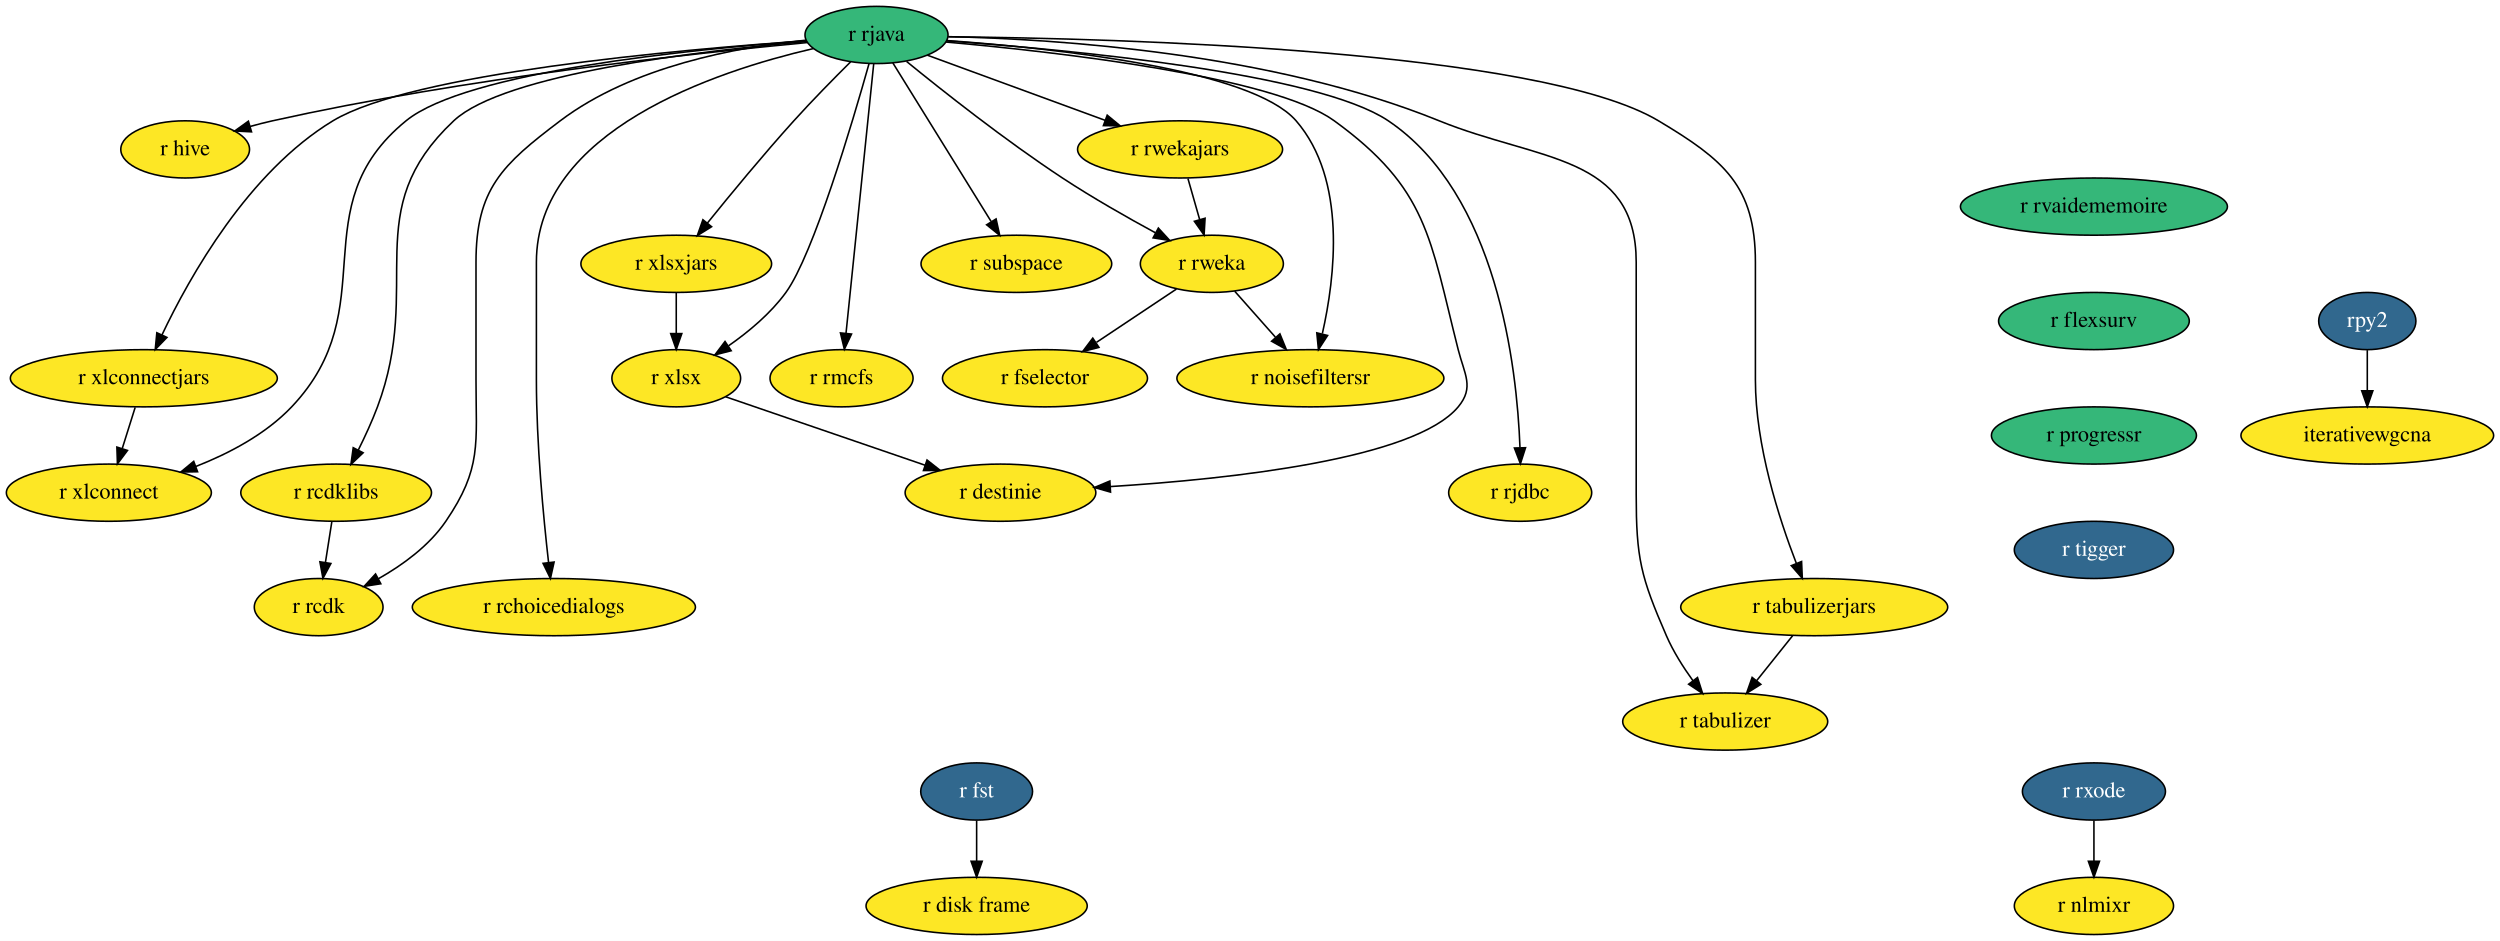
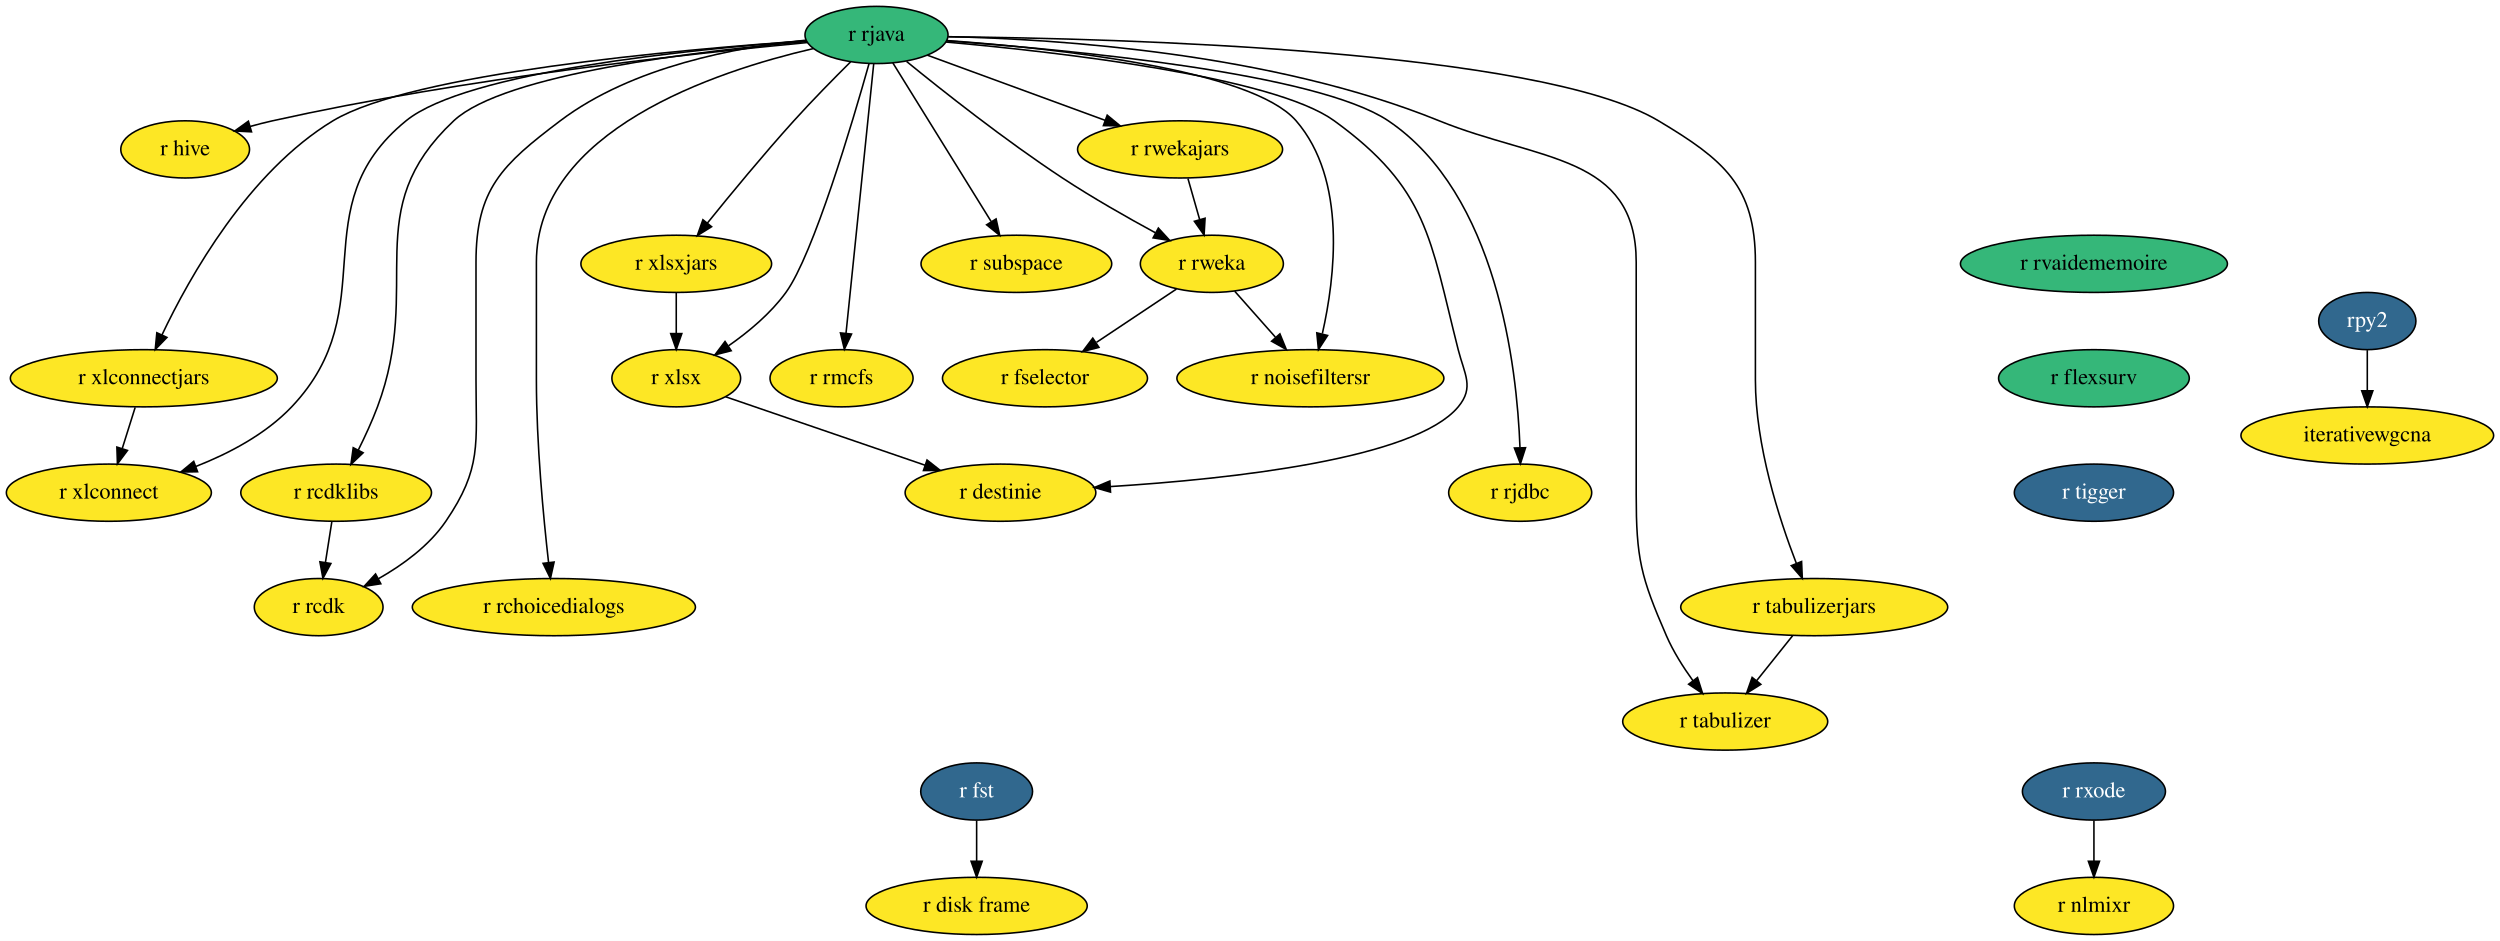
<svg xmlns="http://www.w3.org/2000/svg" xmlns:xlink="http://www.w3.org/1999/xlink" width="1573pt" height="592pt" viewBox="0.00 0.00 1573.00 592.00">
  <g id="graph0" class="graph" transform="scale(1 1) rotate(0) translate(4 588)">
    <polygon fill="white" stroke="transparent" points="-4,4 -4,-588 1569,-588 1569,4 -4,4" />
    <g id="node1" class="node">
      <g id="a_node1">
        <a xlink:href="https://github.com/conda-forge/r-fst-feedstock/pull/11" xlink:title="r fst">
          <ellipse fill="#31688e" stroke="black" cx="610.5" cy="-90" rx="35.19" ry="18" />
          <text text-anchor="middle" x="610.5" y="-86.3" font-family="Times,serif" font-size="14.00" fill="white">r fst</text>
        </a>
      </g>
    </g>
    <g id="node2" class="node">
      <g id="a_node2">
        <a xlink:href="https://github.com/conda-forge/r-disk.frame-feedstock" xlink:title="r disk frame">
          <ellipse fill="#fde725" stroke="black" cx="610.5" cy="-18" rx="69.59" ry="18" />
          <text text-anchor="middle" x="610.5" y="-14.3" font-family="Times,serif" font-size="14.00">r disk frame</text>
        </a>
      </g>
    </g>
    <g id="edge1" class="edge">
      <path fill="none" stroke="black" d="M610.5,-71.7C610.5,-63.98 610.5,-54.71 610.5,-46.11" />
      <polygon fill="black" stroke="black" points="614,-46.1 610.5,-36.1 607,-46.1 614,-46.1" />
    </g>
    <g id="node3" class="node">
      <g id="a_node3">
        <a xlink:href="https://github.com/conda-forge/r-hive-feedstock" xlink:title="r hive">
          <ellipse fill="#fde725" stroke="black" cx="112.5" cy="-494" rx="40.5" ry="18" />
          <text text-anchor="middle" x="112.5" y="-490.3" font-family="Times,serif" font-size="14.00">r hive</text>
        </a>
      </g>
    </g>
    <g id="node4" class="node">
      <g id="a_node4">
        <a xlink:href="https://github.com/conda-forge/r-rjava-feedstock" xlink:title="r rjava">
          <ellipse fill="#35b779" stroke="black" cx="547.5" cy="-566" rx="45" ry="18" />
          <text text-anchor="middle" x="547.5" y="-562.3" font-family="Times,serif" font-size="14.00">r rjava</text>
        </a>
      </g>
    </g>
    <g id="edge2" class="edge">
      <path fill="none" stroke="black" d="M504.07,-561.24C433.06,-554.58 287.94,-538.83 167.5,-512 162.87,-510.97 158.06,-509.73 153.3,-508.41" />
      <polygon fill="black" stroke="black" points="154.26,-505.04 143.68,-505.59 152.29,-511.76 154.26,-505.04" />
    </g>
    <g id="node5" class="node">
      <g id="a_node5">
        <a xlink:href="https://github.com/conda-forge/r-xlsx-feedstock" xlink:title="r xlsx">
          <ellipse fill="#fde725" stroke="black" cx="421.5" cy="-350" rx="40.5" ry="18" />
          <text text-anchor="middle" x="421.5" y="-346.3" font-family="Times,serif" font-size="14.00">r xlsx</text>
        </a>
      </g>
    </g>
    <g id="edge3" class="edge">
      <path fill="none" stroke="black" d="M542.78,-547.89C532.54,-511.5 507.79,-427.81 490.5,-404 480.91,-390.79 467.12,-379.29 454.39,-370.41" />
      <polygon fill="black" stroke="black" points="456.07,-367.32 445.8,-364.69 452.19,-373.15 456.07,-367.32" />
    </g>
    <g id="node6" class="node">
      <g id="a_node6">
        <a xlink:href="https://github.com/conda-forge/r-xlsxjars-feedstock" xlink:title="r xlsxjars">
          <ellipse fill="#fde725" stroke="black" cx="421.5" cy="-422" rx="60" ry="18" />
          <text text-anchor="middle" x="421.5" y="-418.3" font-family="Times,serif" font-size="14.00">r xlsxjars</text>
        </a>
      </g>
    </g>
    <g id="edge4" class="edge">
      <path fill="none" stroke="black" d="M531.22,-549.09C520.78,-538.74 507.08,-524.82 495.5,-512 476.34,-490.79 455.63,-465.68 441.01,-447.55" />
      <polygon fill="black" stroke="black" points="443.73,-445.35 434.74,-439.75 438.27,-449.74 443.73,-445.35" />
    </g>
    <g id="node7" class="node">
      <g id="a_node7">
        <a xlink:href="https://github.com/conda-forge/r-xlconnectjars-feedstock" xlink:title="r xlconnectjars">
          <ellipse fill="#fde725" stroke="black" cx="86.5" cy="-350" rx="84" ry="18" />
          <text text-anchor="middle" x="86.5" y="-346.3" font-family="Times,serif" font-size="14.00">r xlconnectjars</text>
        </a>
      </g>
    </g>
    <g id="edge5" class="edge">
      <path fill="none" stroke="black" d="M503.32,-562.32C422.55,-556.74 254.85,-541.85 205.5,-512 152.26,-479.8 115.29,-413.91 97.87,-377.19" />
      <polygon fill="black" stroke="black" points="101.04,-375.7 93.67,-368.09 94.68,-378.64 101.04,-375.7" />
    </g>
    <g id="node8" class="node">
      <g id="a_node8">
        <a xlink:href="https://github.com/conda-forge/r-xlconnect-feedstock" xlink:title="r xlconnect">
          <ellipse fill="#fde725" stroke="black" cx="64.5" cy="-278" rx="64.5" ry="18" />
          <text text-anchor="middle" x="64.5" y="-274.3" font-family="Times,serif" font-size="14.00">r xlconnect</text>
        </a>
      </g>
    </g>
    <g id="edge6" class="edge">
      <path fill="none" stroke="black" d="M503.41,-562.29C430.59,-556.98 289.44,-542.92 251.5,-512 184.71,-457.57 238.84,-394.47 179.5,-332 163.22,-314.86 140.33,-302.77 119.25,-294.51" />
      <polygon fill="black" stroke="black" points="120.31,-291.17 109.72,-290.98 117.88,-297.73 120.31,-291.17" />
    </g>
    <g id="node9" class="node">
      <g id="a_node9">
        <a xlink:href="https://github.com/conda-forge/r-rcdklibs-feedstock" xlink:title="r rcdklibs">
          <ellipse fill="#fde725" stroke="black" cx="207.5" cy="-278" rx="60" ry="18" />
          <text text-anchor="middle" x="207.5" y="-274.3" font-family="Times,serif" font-size="14.00">r rcdklibs</text>
        </a>
      </g>
    </g>
    <g id="edge7" class="edge">
      <path fill="none" stroke="black" d="M503.71,-561.81C436.69,-556.05 313.1,-541.64 281.5,-512 221.11,-455.36 262.54,-409.54 233.5,-332 230.1,-322.93 225.68,-313.34 221.44,-304.85" />
      <polygon fill="black" stroke="black" points="224.48,-303.11 216.8,-295.81 218.25,-306.31 224.48,-303.11" />
    </g>
    <g id="node10" class="node">
      <g id="a_node10">
        <a xlink:href="https://github.com/conda-forge/r-rcdk-feedstock" xlink:title="r rcdk">
          <ellipse fill="#fde725" stroke="black" cx="196.5" cy="-206" rx="40.5" ry="18" />
          <text text-anchor="middle" x="196.5" y="-202.3" font-family="Times,serif" font-size="14.00">r rcdk</text>
        </a>
      </g>
    </g>
    <g id="edge8" class="edge">
      <path fill="none" stroke="black" d="M502.98,-562.7C459.64,-558.41 393.86,-546.27 348.5,-512 311.77,-484.25 295.5,-469.04 295.5,-423 295.5,-423 295.5,-423 295.5,-349 295.5,-308.55 299.27,-293.43 276.5,-260 265.99,-244.58 249.36,-232.5 233.98,-223.8" />
      <polygon fill="black" stroke="black" points="235.6,-220.69 225.13,-219.07 232.3,-226.87 235.6,-220.69" />
    </g>
    <g id="node11" class="node">
      <g id="a_node11">
        <a xlink:href="https://github.com/conda-forge/r-rchoicedialogs-feedstock" xlink:title="r rchoicedialogs">
          <ellipse fill="#fde725" stroke="black" cx="344.5" cy="-206" rx="89.08" ry="18" />
          <text text-anchor="middle" x="344.5" y="-202.3" font-family="Times,serif" font-size="14.00">r rchoicedialogs</text>
        </a>
      </g>
    </g>
    <g id="edge9" class="edge">
      <path fill="none" stroke="black" d="M507.75,-557.44C445.86,-543.11 333.5,-505.71 333.5,-423 333.5,-423 333.5,-423 333.5,-349 333.5,-308.88 337.92,-262.57 341.16,-234.03" />
      <polygon fill="black" stroke="black" points="344.64,-234.36 342.33,-224.02 337.69,-233.54 344.64,-234.36" />
    </g>
    <g id="node12" class="node">
      <g id="a_node12">
        <a xlink:href="https://github.com/conda-forge/r-rwekajars-feedstock" xlink:title="r rwekajars">
          <ellipse fill="#fde725" stroke="black" cx="738.5" cy="-494" rx="64.5" ry="18" />
          <text text-anchor="middle" x="738.5" y="-490.3" font-family="Times,serif" font-size="14.00">r rwekajars</text>
        </a>
      </g>
    </g>
    <g id="edge10" class="edge">
      <path fill="none" stroke="black" d="M579.47,-553.28C610.05,-542.08 656.53,-525.04 691.35,-512.28" />
      <polygon fill="black" stroke="black" points="692.66,-515.53 700.84,-508.8 690.25,-508.96 692.66,-515.53" />
    </g>
    <g id="node13" class="node">
      <g id="a_node13">
        <a xlink:href="https://github.com/conda-forge/r-rweka-feedstock" xlink:title="r rweka">
          <ellipse fill="#fde725" stroke="black" cx="758.5" cy="-422" rx="45" ry="18" />
          <text text-anchor="middle" x="758.5" y="-418.3" font-family="Times,serif" font-size="14.00">r rweka</text>
        </a>
      </g>
    </g>
    <g id="edge11" class="edge">
      <path fill="none" stroke="black" d="M566.37,-549.36C589.02,-530.9 628.47,-499.7 664.5,-476 683.29,-463.64 705.14,-451.21 723.03,-441.5" />
      <polygon fill="black" stroke="black" points="724.84,-444.5 732,-436.69 721.53,-438.34 724.84,-444.5" />
    </g>
    <g id="node14" class="node">
      <g id="a_node14">
        <a xlink:href="https://github.com/conda-forge/r-subspace-feedstock" xlink:title="r subspace">
          <ellipse fill="#fde725" stroke="black" cx="635.5" cy="-422" rx="60" ry="18" />
          <text text-anchor="middle" x="635.5" y="-418.3" font-family="Times,serif" font-size="14.00">r subspace</text>
        </a>
      </g>
    </g>
    <g id="edge12" class="edge">
      <path fill="none" stroke="black" d="M557.77,-548.43C572.99,-523.88 601.66,-477.6 619.61,-448.65" />
      <polygon fill="black" stroke="black" points="622.73,-450.25 625.03,-439.9 616.78,-446.56 622.73,-450.25" />
    </g>
    <g id="node15" class="node">
      <g id="a_node15">
        <a xlink:href="https://github.com/conda-forge/r-rmcfs-feedstock" xlink:title="r rmcfs">
          <ellipse fill="#fde725" stroke="black" cx="525.5" cy="-350" rx="45" ry="18" />
          <text text-anchor="middle" x="525.5" y="-346.3" font-family="Times,serif" font-size="14.00">r rmcfs</text>
        </a>
      </g>
    </g>
    <g id="edge13" class="edge">
      <path fill="none" stroke="black" d="M545.74,-547.85C541.93,-510.83 532.92,-423.18 528.32,-378.39" />
      <polygon fill="black" stroke="black" points="531.78,-377.82 527.27,-368.23 524.81,-378.54 531.78,-377.82" />
    </g>
    <g id="node16" class="node">
      <g id="a_node16">
        <a xlink:href="https://github.com/conda-forge/r-rjdbc-feedstock" xlink:title="r rjdbc">
          <ellipse fill="#fde725" stroke="black" cx="952.5" cy="-278" rx="45" ry="18" />
          <text text-anchor="middle" x="952.5" y="-274.3" font-family="Times,serif" font-size="14.00">r rjdbc</text>
        </a>
      </g>
    </g>
    <g id="edge14" class="edge">
      <path fill="none" stroke="black" d="M591.77,-562.24C669.11,-556.7 824.86,-542.06 869.5,-512 938.02,-465.85 950.43,-357.48 952.37,-306.47" />
      <polygon fill="black" stroke="black" points="955.87,-306.3 952.64,-296.21 948.87,-306.11 955.87,-306.3" />
    </g>
    <g id="node17" class="node">
      <g id="a_node17">
        <a xlink:href="https://github.com/conda-forge/r-tabulizer-feedstock" xlink:title="r tabulizer">
          <ellipse fill="#fde725" stroke="black" cx="1081.5" cy="-134" rx="64.5" ry="18" />
          <text text-anchor="middle" x="1081.5" y="-130.3" font-family="Times,serif" font-size="14.00">r tabulizer</text>
        </a>
      </g>
    </g>
    <g id="edge15" class="edge">
      <path fill="none" stroke="black" d="M592.58,-564.94C661.62,-563.4 796.56,-554.59 901.5,-512 964.36,-486.49 1025.5,-490.84 1025.5,-423 1025.5,-423 1025.5,-423 1025.5,-277 1025.5,-236.55 1028.38,-225.1 1044.5,-188 1048.79,-178.12 1055.07,-168.2 1061.24,-159.65" />
      <polygon fill="black" stroke="black" points="1064.07,-161.71 1067.29,-151.62 1058.48,-157.5 1064.07,-161.71" />
    </g>
    <g id="node18" class="node">
      <g id="a_node18">
        <a xlink:href="https://github.com/conda-forge/r-tabulizerjars-feedstock" xlink:title="r tabulizerjars">
          <ellipse fill="#fde725" stroke="black" cx="1137.5" cy="-206" rx="84" ry="18" />
          <text text-anchor="middle" x="1137.5" y="-202.3" font-family="Times,serif" font-size="14.00">r tabulizerjars</text>
        </a>
      </g>
    </g>
    <g id="edge16" class="edge">
      <path fill="none" stroke="black" d="M592.8,-564.87C699.79,-563.83 964.74,-556.67 1039.5,-512 1080.67,-487.4 1100.5,-470.95 1100.5,-423 1100.5,-423 1100.5,-423 1100.5,-349 1100.5,-307.71 1115.33,-261.77 1126.22,-233.63" />
      <polygon fill="black" stroke="black" points="1129.56,-234.7 1130.01,-224.11 1123.06,-232.11 1129.56,-234.7" />
    </g>
    <g id="node19" class="node">
      <g id="a_node19">
        <a xlink:href="https://github.com/conda-forge/r-destinie-feedstock" xlink:title="r destinie">
          <ellipse fill="#fde725" stroke="black" cx="625.5" cy="-278" rx="60" ry="18" />
          <text text-anchor="middle" x="625.5" y="-274.3" font-family="Times,serif" font-size="14.00">r destinie</text>
        </a>
      </g>
    </g>
    <g id="edge17" class="edge">
      <path fill="none" stroke="black" d="M591.17,-561.56C661.82,-555.26 797.14,-539.86 835.5,-512 894.39,-469.23 895.62,-438.56 913.5,-368 917.43,-352.49 923.74,-344.29 913.5,-332 886.18,-299.19 770.74,-286.62 694.57,-281.85" />
      <polygon fill="black" stroke="black" points="694.74,-278.36 684.55,-281.26 694.33,-285.35 694.74,-278.36" />
    </g>
    <g id="node20" class="node">
      <g id="a_node20">
        <a xlink:href="https://github.com/conda-forge/r-noisefiltersr-feedstock" xlink:title="r noisefiltersr">
          <ellipse fill="#fde725" stroke="black" cx="820.5" cy="-350" rx="84" ry="18" />
          <text text-anchor="middle" x="820.5" y="-346.3" font-family="Times,serif" font-size="14.00">r noisefiltersr</text>
        </a>
      </g>
    </g>
    <g id="edge18" class="edge">
      <path fill="none" stroke="black" d="M591.72,-562.49C659.27,-557.66 783.33,-544.5 811.5,-512 843.57,-475 836.02,-413.41 828.02,-378.09" />
      <polygon fill="black" stroke="black" points="831.33,-376.92 825.56,-368.04 824.53,-378.58 831.33,-376.92" />
    </g>
    <g id="edge19" class="edge">
      <path fill="none" stroke="black" d="M452.48,-338.37C485.88,-326.91 539.44,-308.53 578.12,-295.26" />
      <polygon fill="black" stroke="black" points="579.29,-298.56 587.62,-292 577.02,-291.93 579.29,-298.56" />
    </g>
    <g id="edge20" class="edge">
      <path fill="none" stroke="black" d="M421.5,-403.7C421.5,-395.98 421.5,-386.71 421.5,-378.11" />
      <polygon fill="black" stroke="black" points="425,-378.1 421.5,-368.1 418,-378.1 425,-378.1" />
    </g>
    <g id="edge21" class="edge">
      <path fill="none" stroke="black" d="M81.06,-331.7C78.61,-323.9 75.66,-314.51 72.93,-305.83" />
      <polygon fill="black" stroke="black" points="76.21,-304.59 69.88,-296.1 69.54,-306.69 76.21,-304.59" />
    </g>
    <g id="edge22" class="edge">
      <path fill="none" stroke="black" d="M204.78,-259.7C203.57,-251.98 202.11,-242.71 200.76,-234.11" />
      <polygon fill="black" stroke="black" points="204.2,-233.44 199.19,-224.1 197.28,-234.53 204.2,-233.44" />
    </g>
    <g id="edge23" class="edge">
      <path fill="none" stroke="black" d="M743.44,-475.7C745.67,-467.9 748.35,-458.51 750.83,-449.83" />
      <polygon fill="black" stroke="black" points="754.23,-450.68 753.61,-440.1 747.5,-448.76 754.23,-450.68" />
    </g>
    <g id="edge24" class="edge">
      <path fill="none" stroke="black" d="M772.88,-404.76C780.48,-396.18 789.98,-385.46 798.48,-375.86" />
      <polygon fill="black" stroke="black" points="801.32,-377.93 805.33,-368.12 796.08,-373.29 801.32,-377.93" />
    </g>
    <g id="node21" class="node">
      <g id="a_node21">
        <a xlink:href="https://github.com/conda-forge/r-fselector-feedstock" xlink:title="r fselector">
          <ellipse fill="#fde725" stroke="black" cx="653.5" cy="-350" rx="64.5" ry="18" />
          <text text-anchor="middle" x="653.5" y="-346.3" font-family="Times,serif" font-size="14.00">r fselector</text>
        </a>
      </g>
    </g>
    <g id="edge25" class="edge">
      <path fill="none" stroke="black" d="M736.23,-406.15C721.6,-396.4 702.23,-383.48 685.9,-372.6" />
      <polygon fill="black" stroke="black" points="687.46,-369.43 677.19,-366.8 683.57,-375.26 687.46,-369.43" />
    </g>
    <g id="edge26" class="edge">
      <path fill="none" stroke="black" d="M1123.94,-188.05C1117.13,-179.54 1108.75,-169.07 1101.25,-159.68" />
      <polygon fill="black" stroke="black" points="1103.91,-157.41 1094.93,-151.79 1098.45,-161.78 1103.91,-157.41" />
    </g>
    <g id="node22" class="node">
      <g id="a_node22">
        <a xlink:href="https://github.com/conda-forge/rpy2-feedstock/pull/55" xlink:title="rpy2">
          <ellipse fill="#31688e" stroke="black" cx="1485.5" cy="-386" rx="30.59" ry="18" />
          <text text-anchor="middle" x="1485.5" y="-382.3" font-family="Times,serif" font-size="14.00" fill="white">rpy2</text>
        </a>
      </g>
    </g>
    <g id="node23" class="node">
      <g id="a_node23">
        <a xlink:href="https://github.com/conda-forge/iterativewgcna-feedstock" xlink:title="iterativewgcna">
          <ellipse fill="#fde725" stroke="black" cx="1485.5" cy="-314" rx="79.5" ry="18" />
          <text text-anchor="middle" x="1485.5" y="-310.3" font-family="Times,serif" font-size="14.00">iterativewgcna</text>
        </a>
      </g>
    </g>
    <g id="edge27" class="edge">
      <path fill="none" stroke="black" d="M1485.5,-367.7C1485.5,-359.98 1485.5,-350.71 1485.5,-342.11" />
      <polygon fill="black" stroke="black" points="1489,-342.1 1485.5,-332.1 1482,-342.1 1489,-342.1" />
    </g>
    <g id="node24" class="node">
      <g id="a_node24">
        <a xlink:href="https://github.com/conda-forge/r-rvaidememoire-feedstock" xlink:title="r rvaidememoire">
-           <ellipse fill="#35b779" stroke="black" cx="1313.5" cy="-458" rx="84" ry="18" />
-           <text text-anchor="middle" x="1313.5" y="-454.3" font-family="Times,serif" font-size="14.00">r rvaidememoire</text>
+           <ellipse fill="#35b779" stroke="black" cx="1313.5" cy="-422" rx="84" ry="18" />
+           <text text-anchor="middle" x="1313.5" y="-418.3" font-family="Times,serif" font-size="14.00">r rvaidememoire</text>
        </a>
      </g>
    </g>
    <g id="node25" class="node">
      <g id="a_node25">
        <a xlink:href="https://github.com/conda-forge/r-flexsurv-feedstock" xlink:title="r flexsurv">
-           <ellipse fill="#35b779" stroke="black" cx="1313.5" cy="-386" rx="60" ry="18" />
-           <text text-anchor="middle" x="1313.5" y="-382.3" font-family="Times,serif" font-size="14.00">r flexsurv</text>
+           <ellipse fill="#35b779" stroke="black" cx="1313.5" cy="-350" rx="60" ry="18" />
+           <text text-anchor="middle" x="1313.5" y="-346.3" font-family="Times,serif" font-size="14.00">r flexsurv</text>
        </a>
      </g>
    </g>
    <g id="node28" class="node">
      <g id="a_node28">
-         <a xlink:href="https://github.com/conda-forge/r-progressr-feedstock" xlink:title="r progressr">
-           <ellipse fill="#35b779" stroke="black" cx="1313.5" cy="-314" rx="64.5" ry="18" />
-           <text text-anchor="middle" x="1313.5" y="-310.3" font-family="Times,serif" font-size="14.00">r progressr</text>
+         <a xlink:href="https://github.com/conda-forge/r-tigger-feedstock/pull/1" xlink:title="r tigger">
+           <ellipse fill="#31688e" stroke="black" cx="1313.5" cy="-278" rx="50.09" ry="18" />
+           <text text-anchor="middle" x="1313.5" y="-274.3" font-family="Times,serif" font-size="14.00" fill="white">r tigger</text>
        </a>
      </g>
    </g>
    <g id="node26" class="node">
      <g id="a_node26">
        <a xlink:href="https://github.com/conda-forge/r-rxode-feedstock/pull/3" xlink:title="r rxode">
          <ellipse fill="#31688e" stroke="black" cx="1313.5" cy="-90" rx="45" ry="18" />
          <text text-anchor="middle" x="1313.5" y="-86.3" font-family="Times,serif" font-size="14.00" fill="white">r rxode</text>
        </a>
      </g>
    </g>
    <g id="node27" class="node">
      <g id="a_node27">
        <a xlink:href="https://github.com/conda-forge/r-nlmixr-feedstock" xlink:title="r nlmixr">
          <ellipse fill="#fde725" stroke="black" cx="1313.5" cy="-18" rx="50.09" ry="18" />
          <text text-anchor="middle" x="1313.5" y="-14.3" font-family="Times,serif" font-size="14.00">r nlmixr</text>
        </a>
      </g>
    </g>
    <g id="edge29" class="edge">
      <path fill="none" stroke="black" d="M1313.5,-71.7C1313.5,-63.98 1313.5,-54.71 1313.5,-46.11" />
      <polygon fill="black" stroke="black" points="1317,-46.1 1313.5,-36.1 1310,-46.1 1317,-46.1" />
    </g>
-     <g id="node29" class="node">
-       <g id="a_node29">
-         <a xlink:href="https://github.com/conda-forge/r-tigger-feedstock/pull/1" xlink:title="r tigger">
-           <ellipse fill="#31688e" stroke="black" cx="1313.5" cy="-242" rx="50.09" ry="18" />
-           <text text-anchor="middle" x="1313.5" y="-238.3" font-family="Times,serif" font-size="14.00" fill="white">r tigger</text>
-         </a>
-       </g>
-     </g>
  </g>
</svg>
